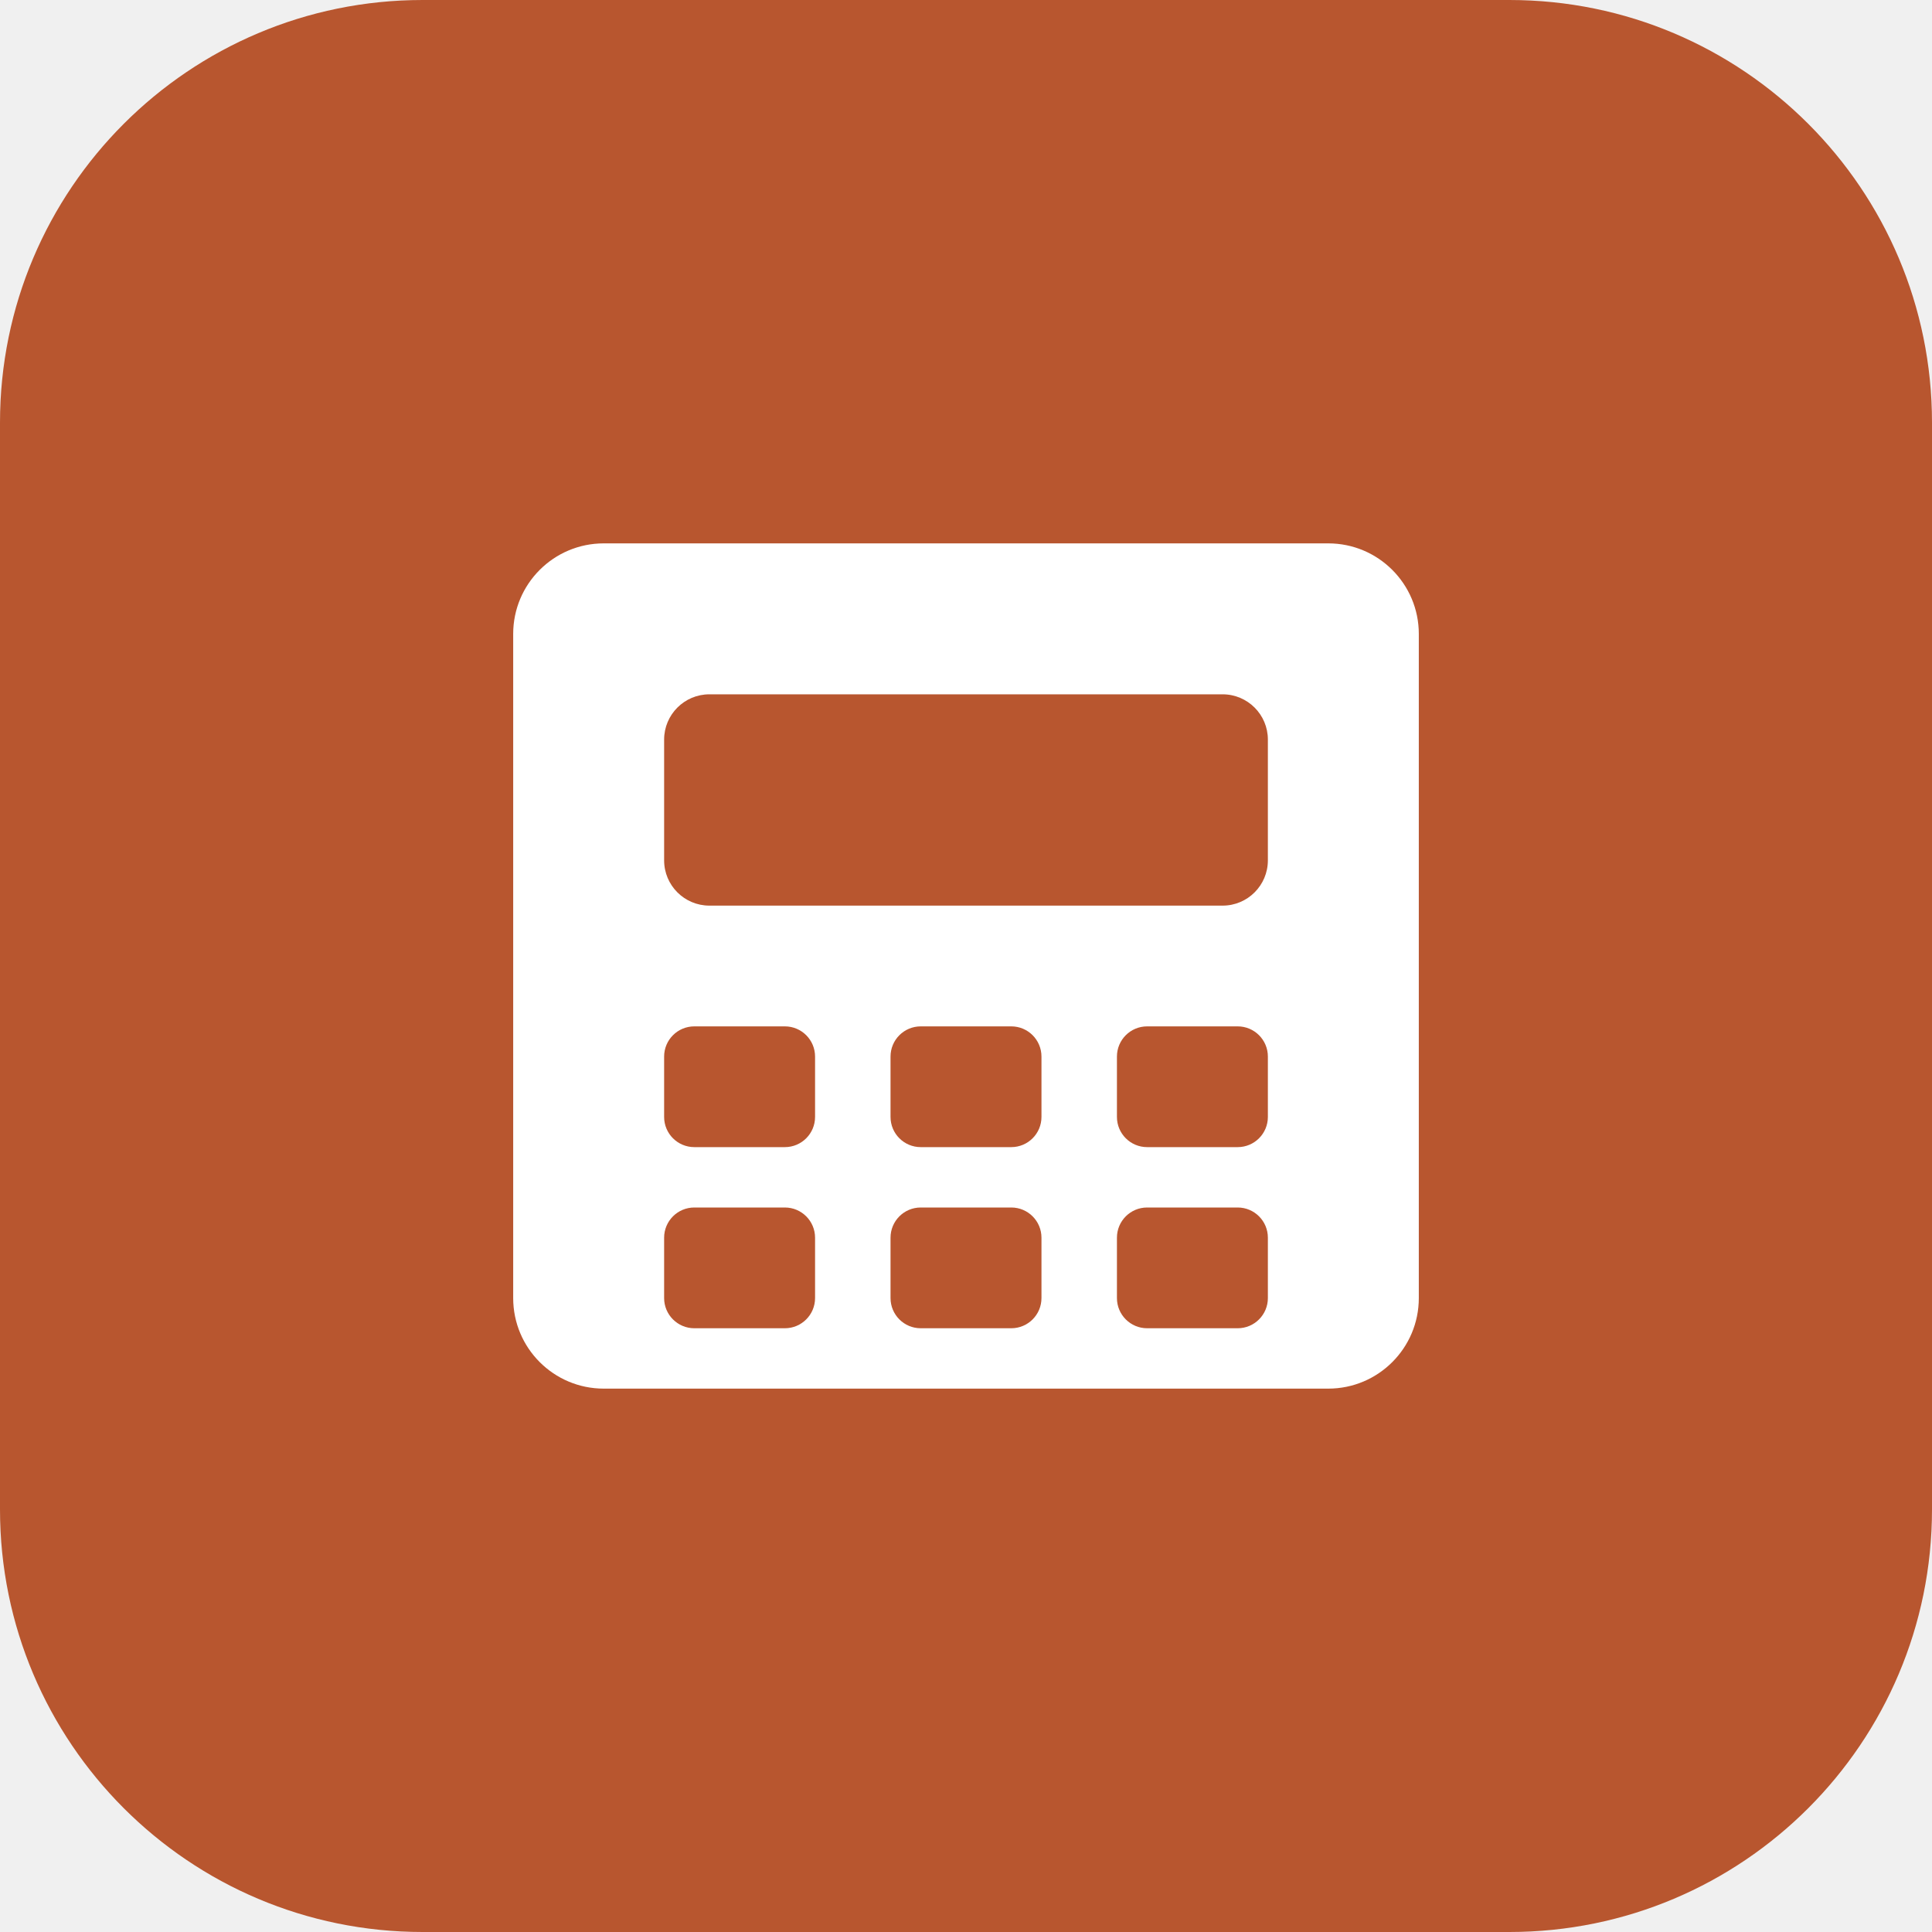
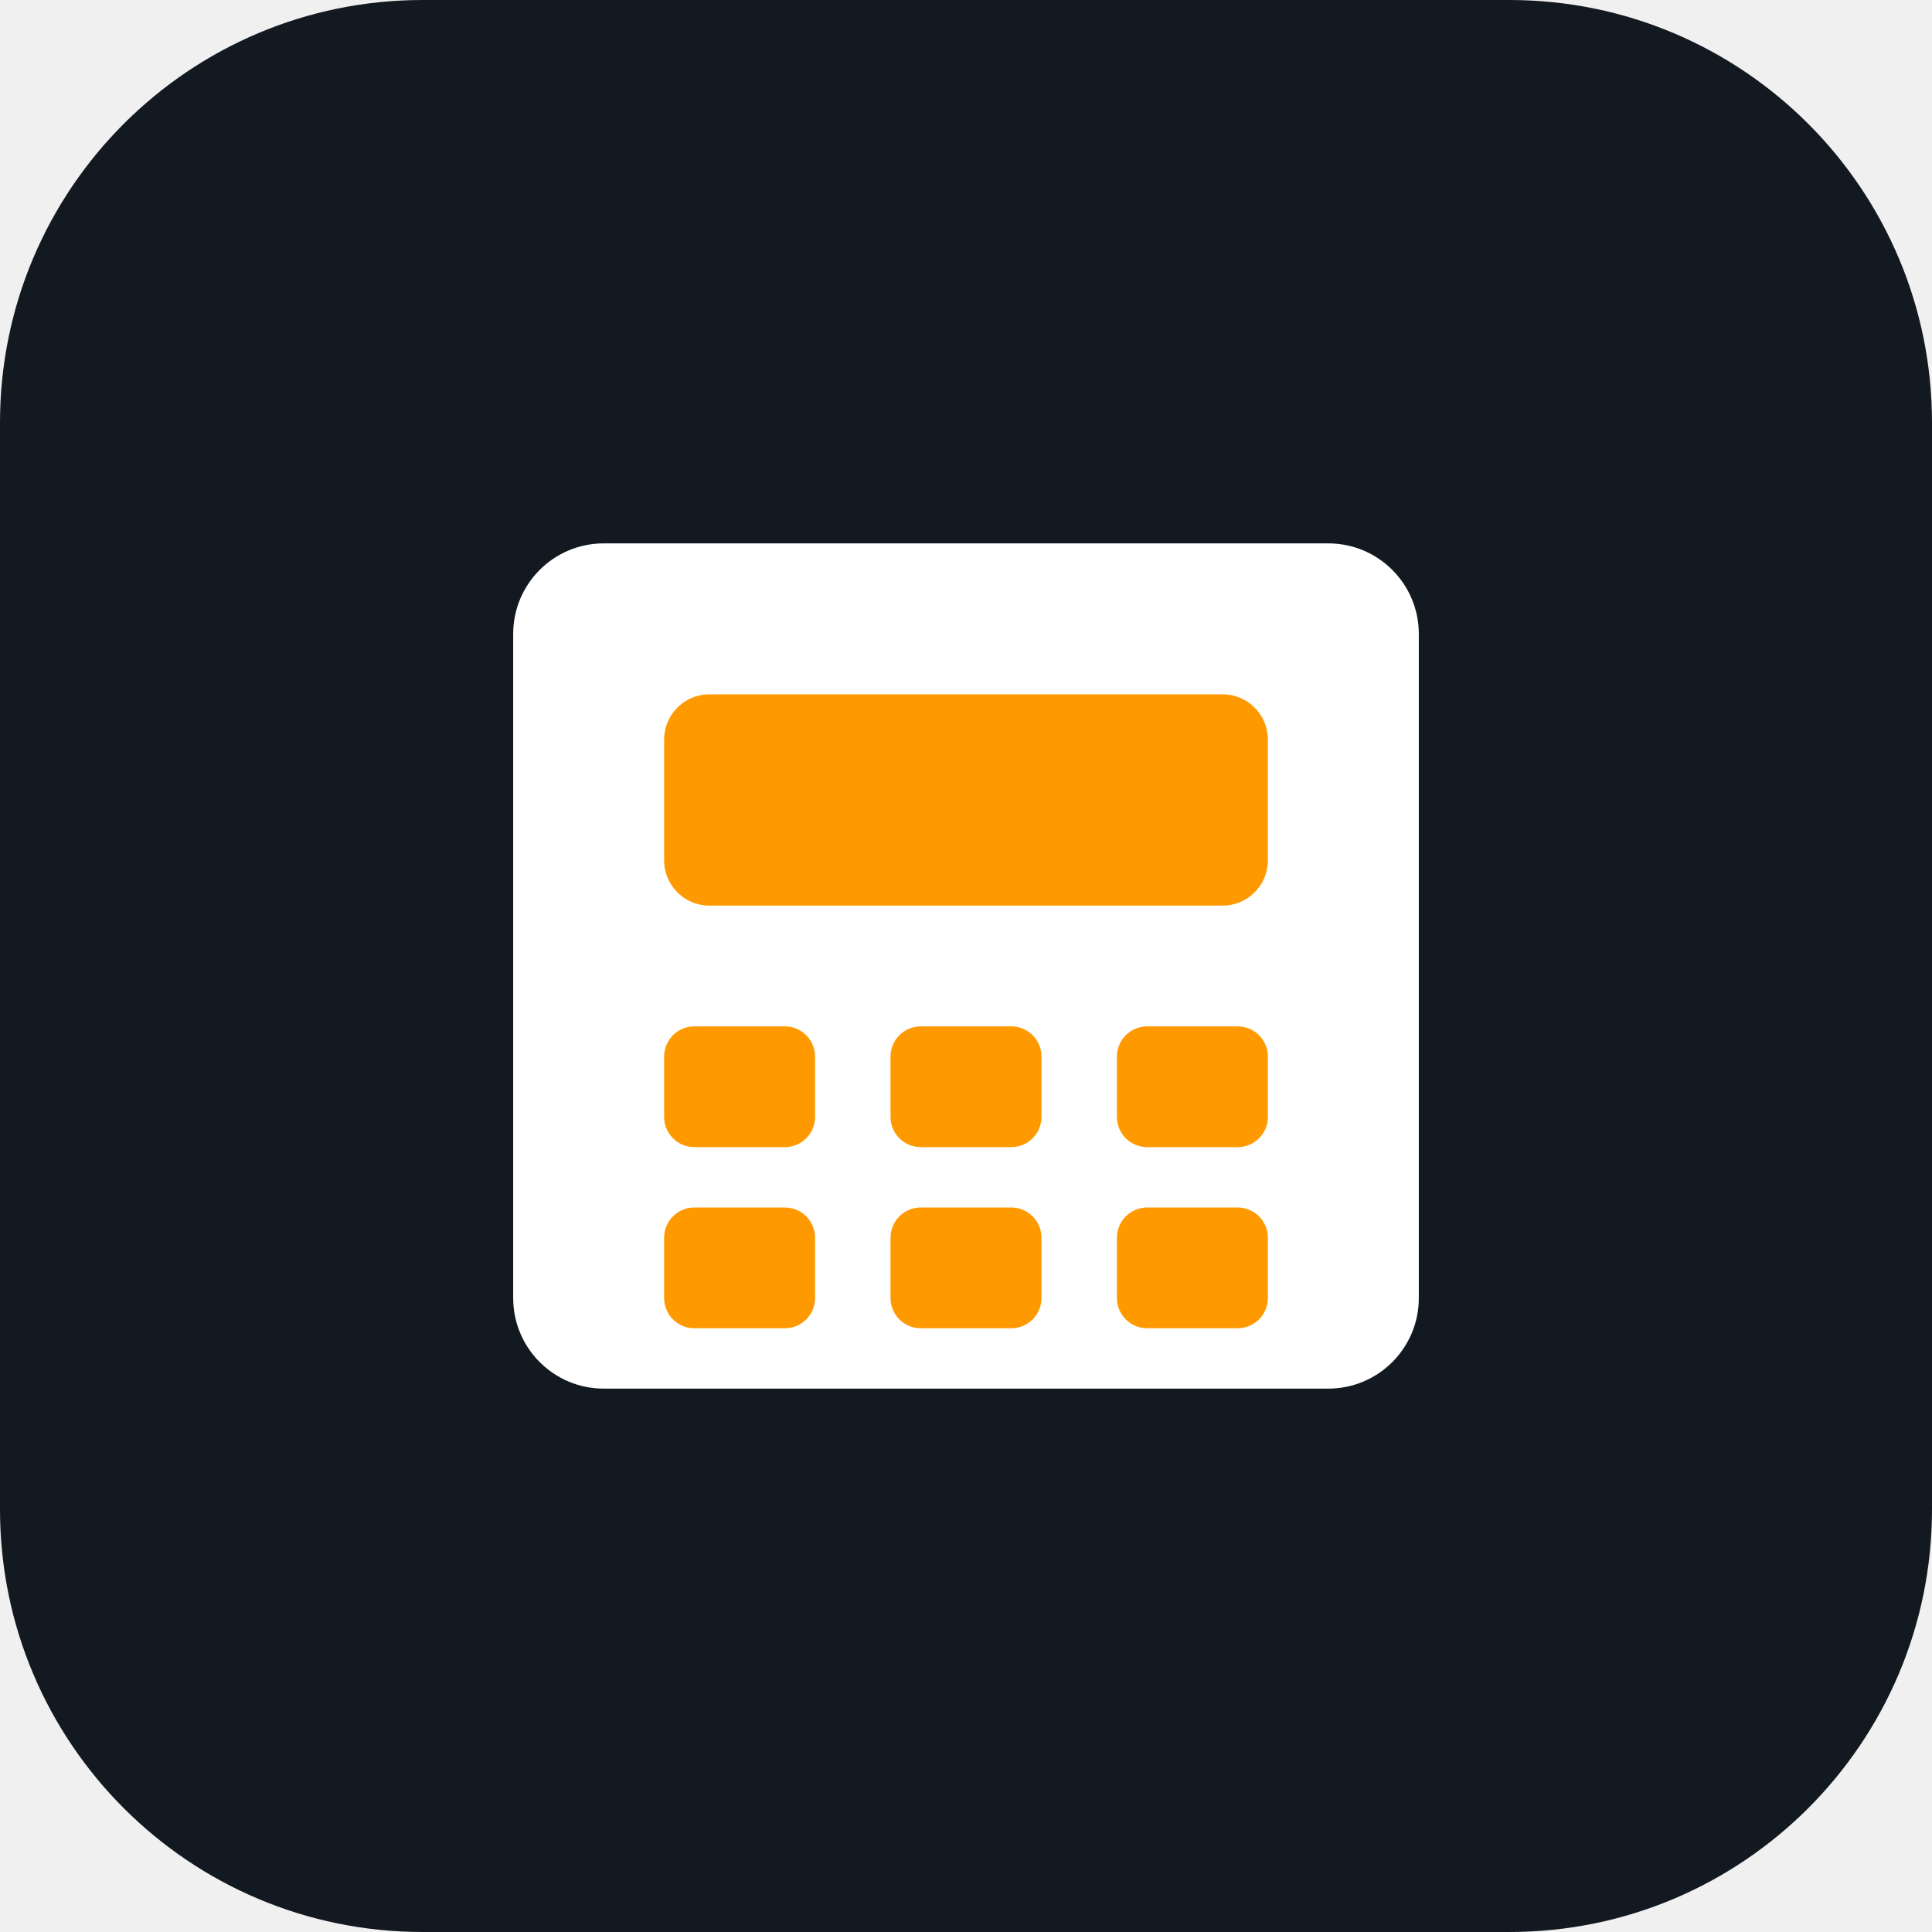
<svg xmlns="http://www.w3.org/2000/svg" viewBox="0 0 64 64">
-   <rect width="64" height="64" rx="14" fill="#b8562f" />
+   <rect width="64" height="64" rx="14" fill="#131921" />
  <path d="M20 18h24a3 3 0 0 1 3 3v22a3 3 0 0 1-3 3H20a3 3 0 0 1-3-3V21a3 3 0 0 1 3-3z" fill="#fff" />
-   <rect x="22" y="23" width="20" height="7" rx="1.5" fill="#b8562f" />
-   <g fill="#b8562f">
+   <rect x="22" y="23" width="20" height="7" rx="1.5" fill="#ff9900" />
+   <g fill="#ff9900">
    <rect x="22" y="34" width="5" height="4" rx="1" />
    <rect x="29.5" y="34" width="5" height="4" rx="1" />
    <rect x="37" y="34" width="5" height="4" rx="1" />
    <rect x="22" y="40" width="5" height="4" rx="1" />
    <rect x="29.5" y="40" width="5" height="4" rx="1" />
    <rect x="37" y="40" width="5" height="4" rx="1" />
  </g>
</svg>
